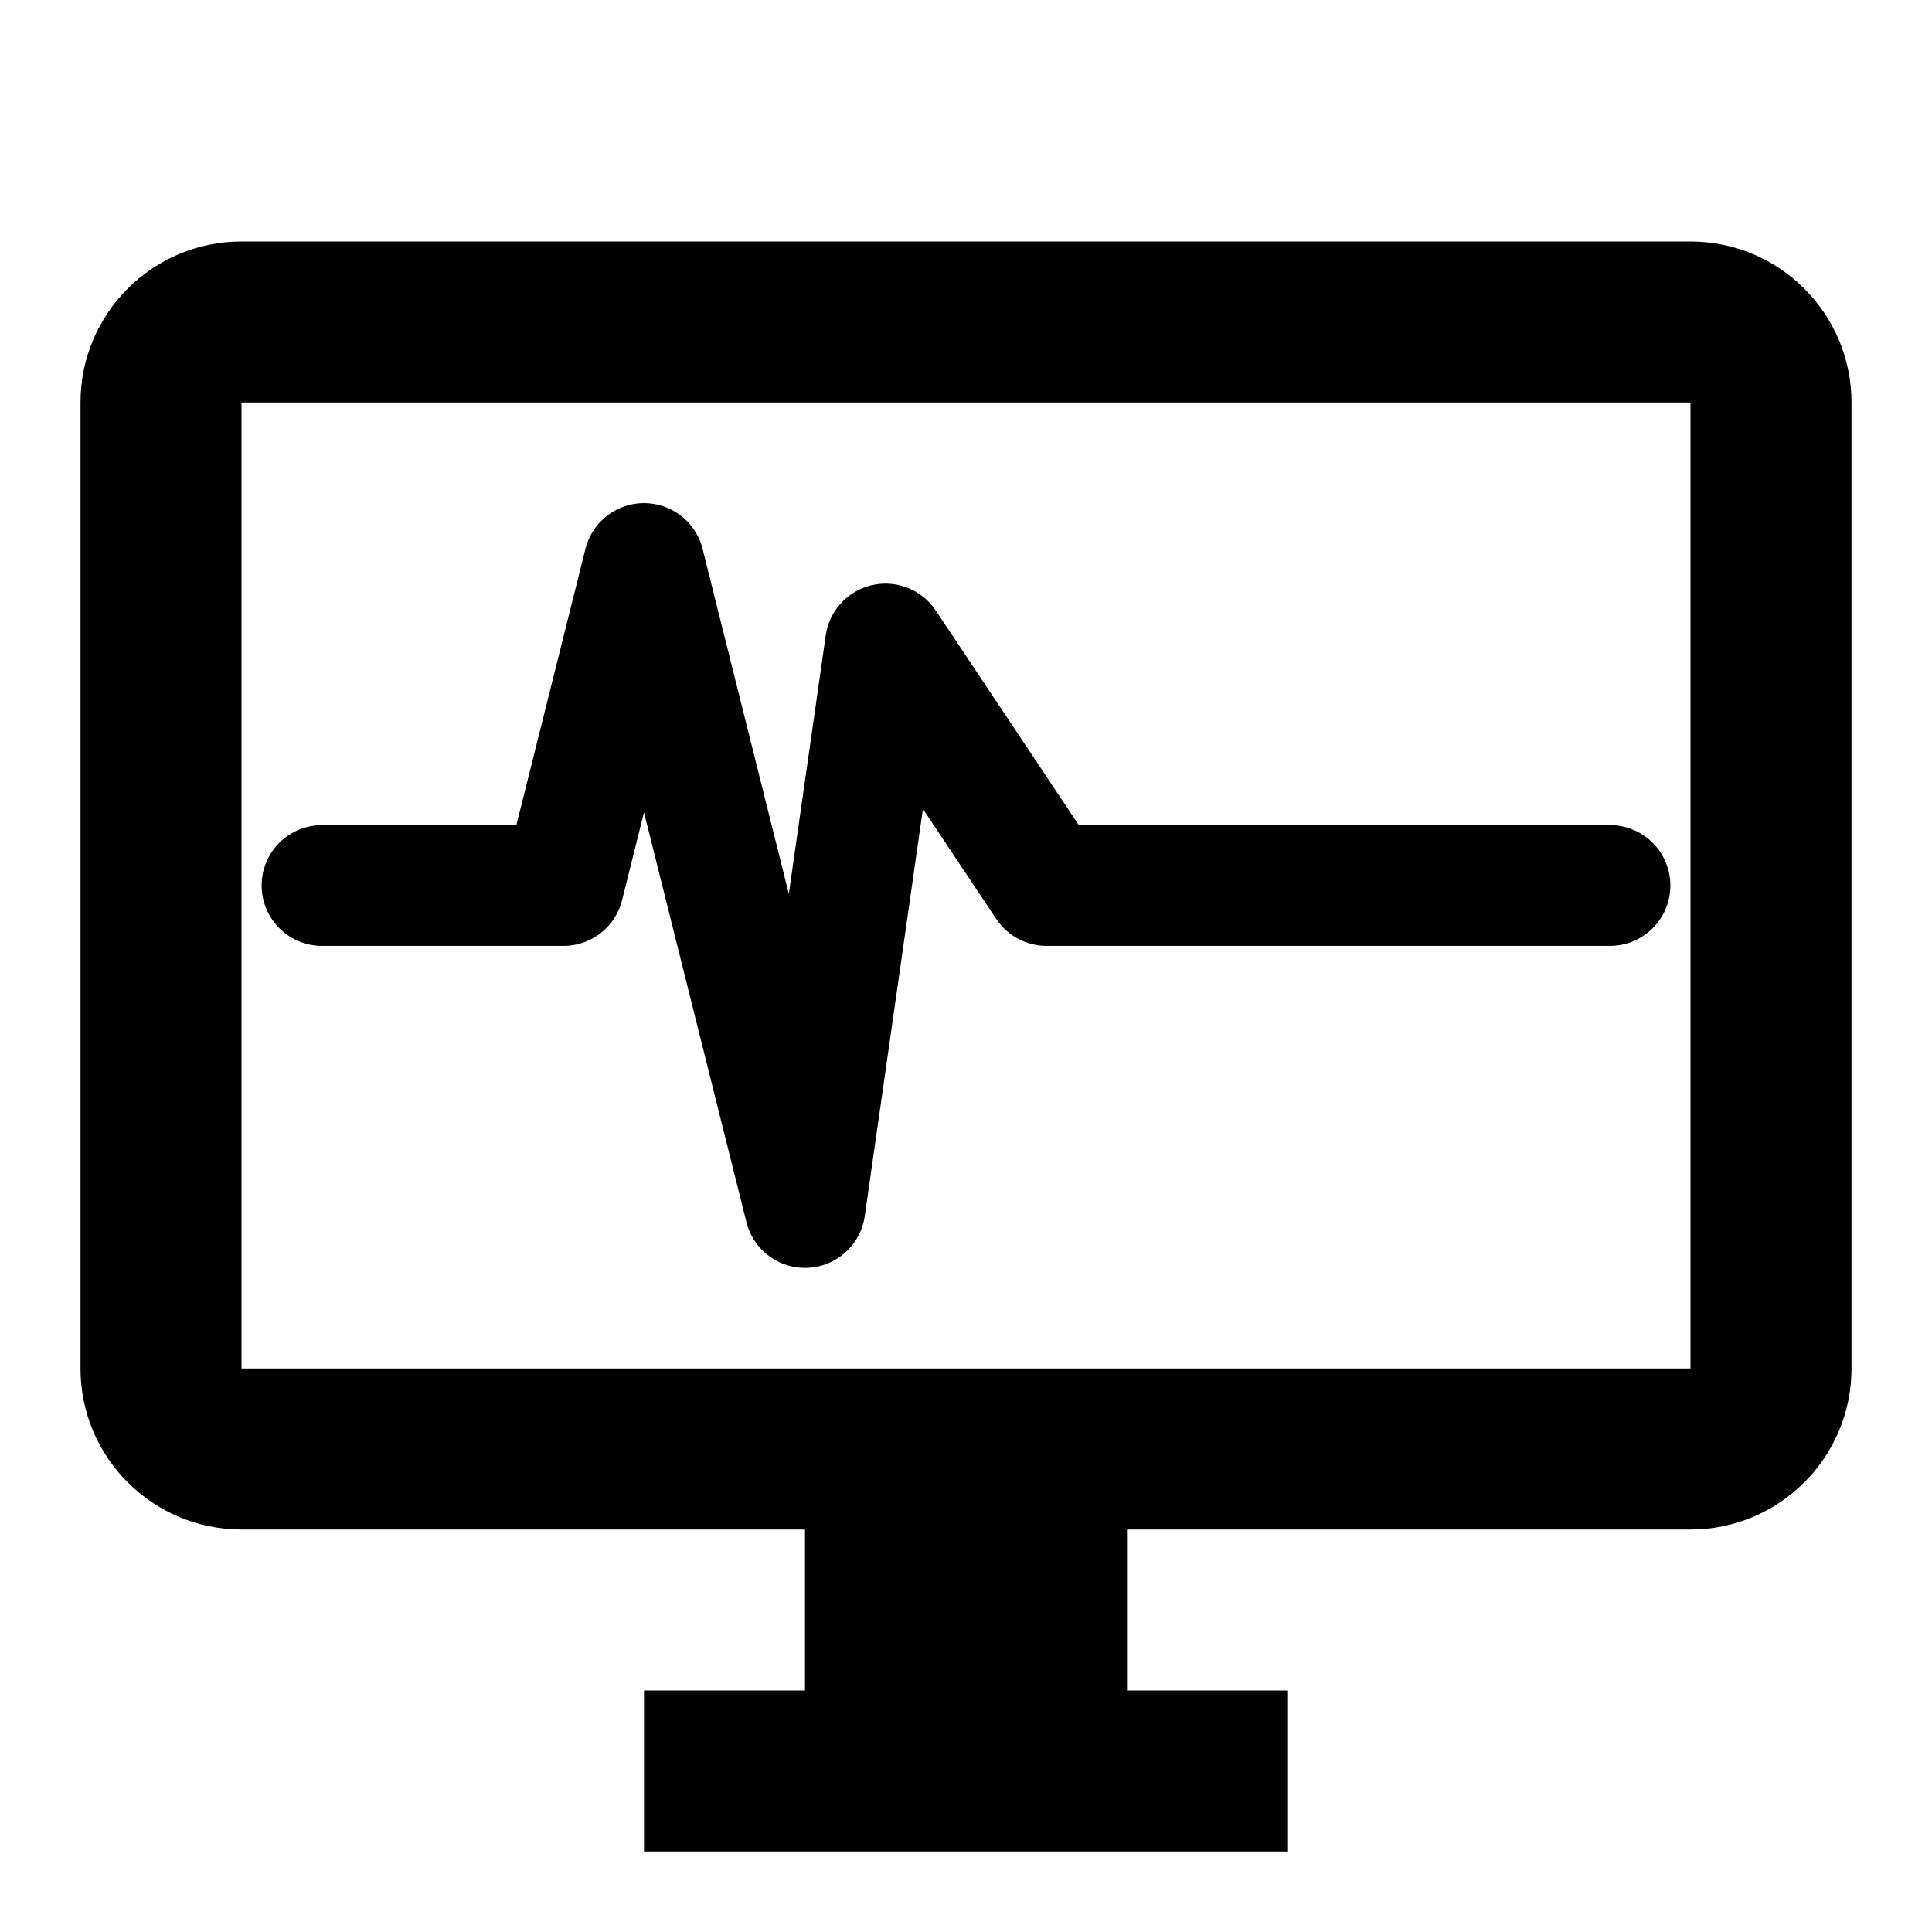
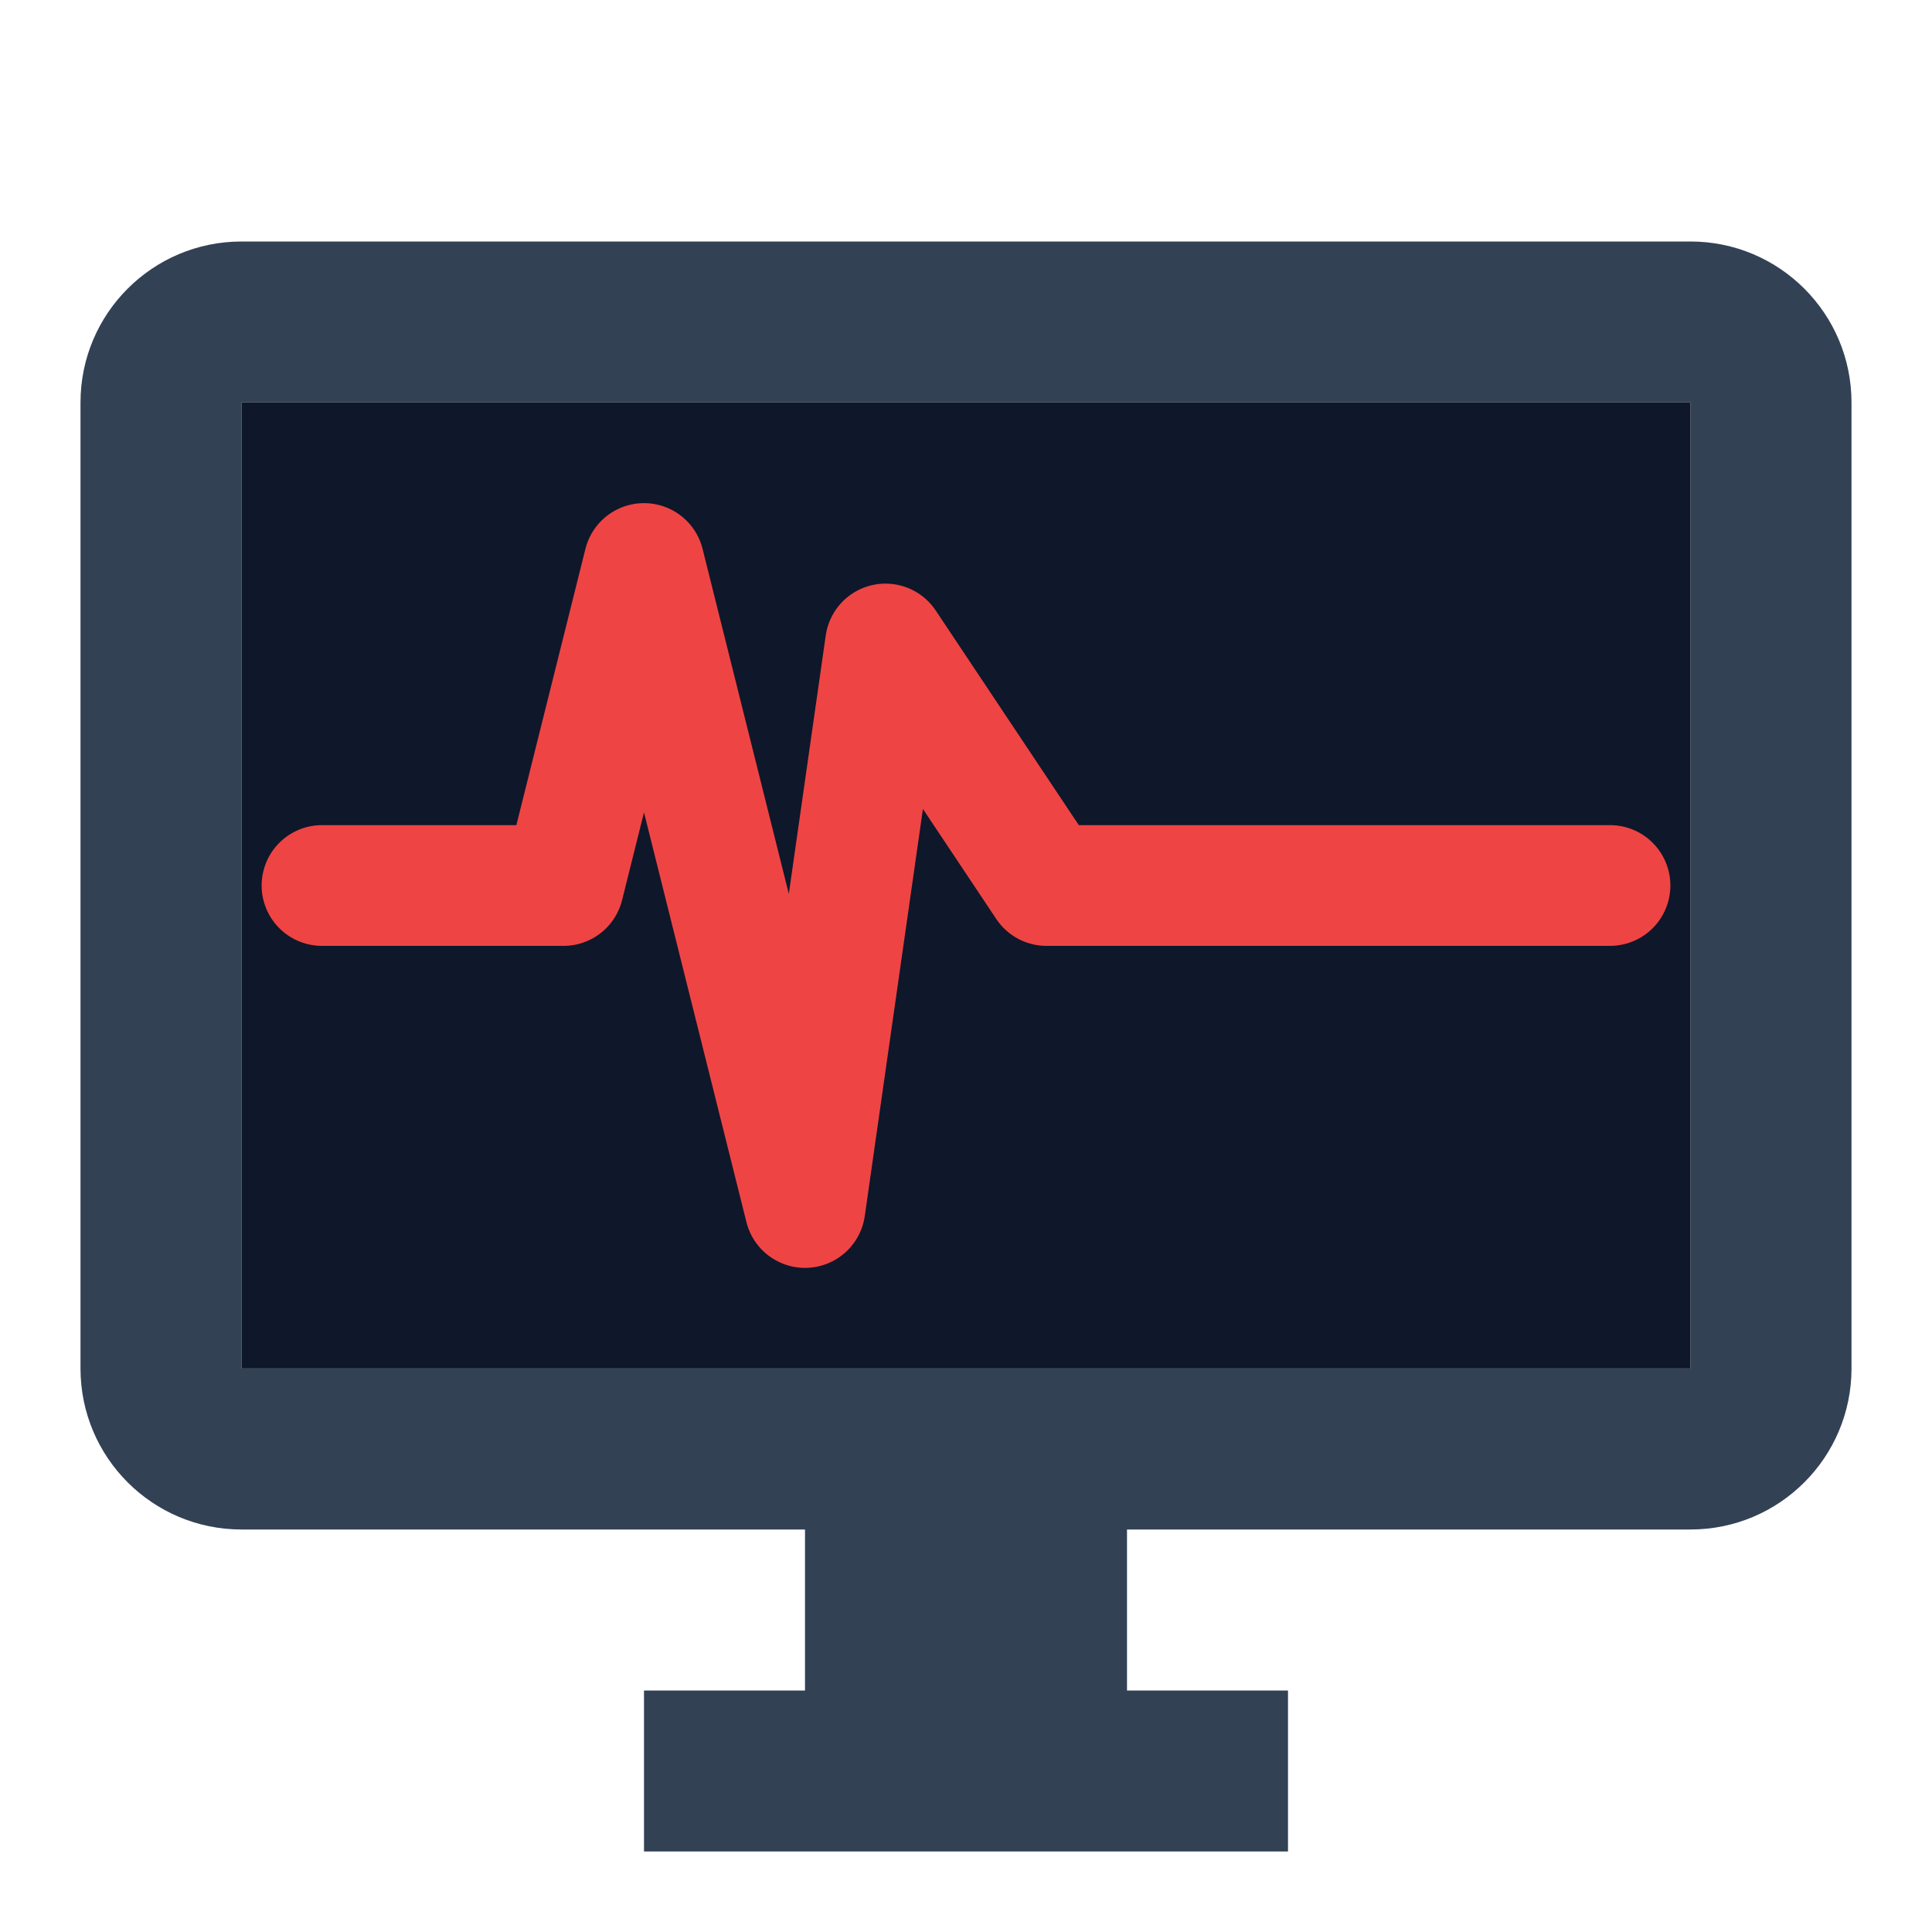
- <svg xmlns="http://www.w3.org/2000/svg" viewBox="0 0 24 24" fill="currentColor">
-   <path d="M21 3H3a2 2 0 0 0-2 2v12a2 2 0 0 0 2 2h7v2H8v2h8v-2h-2v-2h7a2 2 0 0 0 2-2V5a2 2 0 0 0-2-2zm0 14H3V5h18v12z" />
-   <polyline fill="none" stroke="currentColor" stroke-width="1.5" stroke-linecap="round" stroke-linejoin="round" points="4,11 7,11 8,7 10,15 11,8 13,11 20,11" />
+ <svg xmlns="http://www.w3.org/2000/svg" viewBox="0 0 24 24">
+   <path fill="#334155" d="M21 3H3a2 2 0 0 0-2 2v12a2 2 0 0 0 2 2h7v2H8v2h8v-2h-2v-2h7a2 2 0 0 0 2-2V5a2 2 0 0 0-2-2zm0 14H3V5h18v12z" />
+   <rect x="3" y="5" width="18" height="12" fill="#0f172a" />
+   <polyline fill="none" stroke="#ef4444" stroke-width="1.5" stroke-linecap="round" stroke-linejoin="round" points="4,11 7,11 8,7 10,15 11,8 13,11 20,11" />
</svg>
